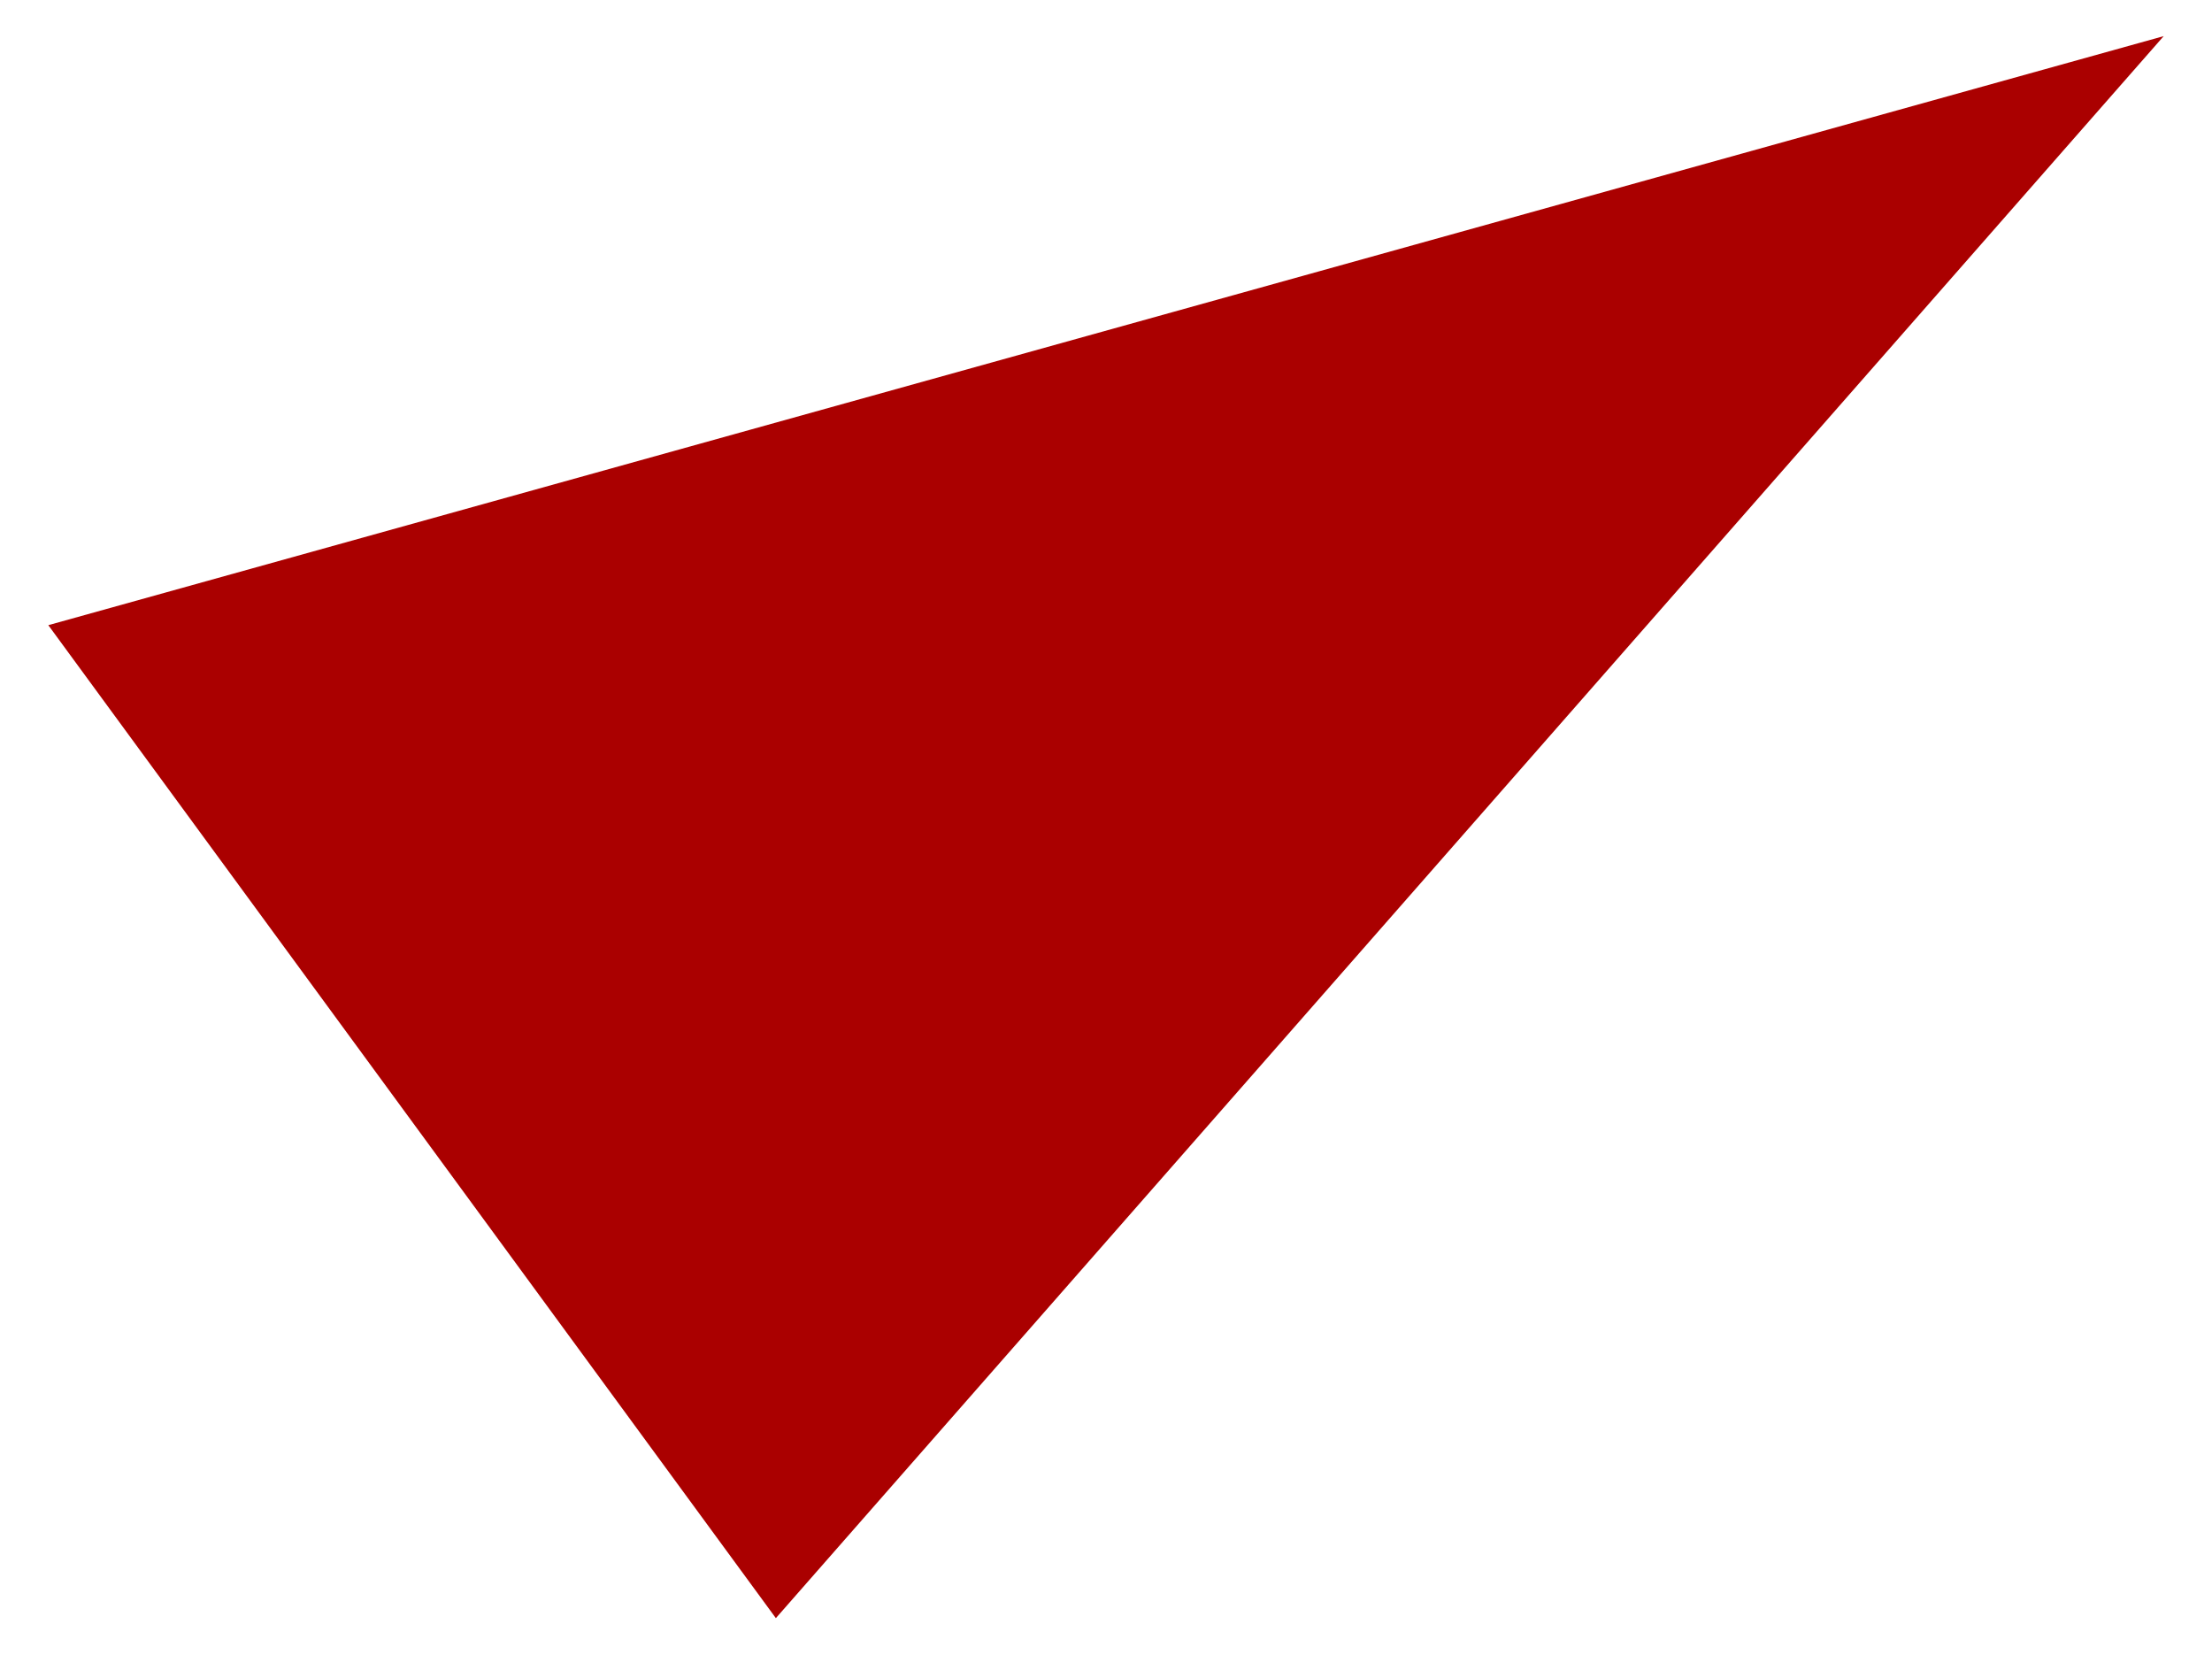
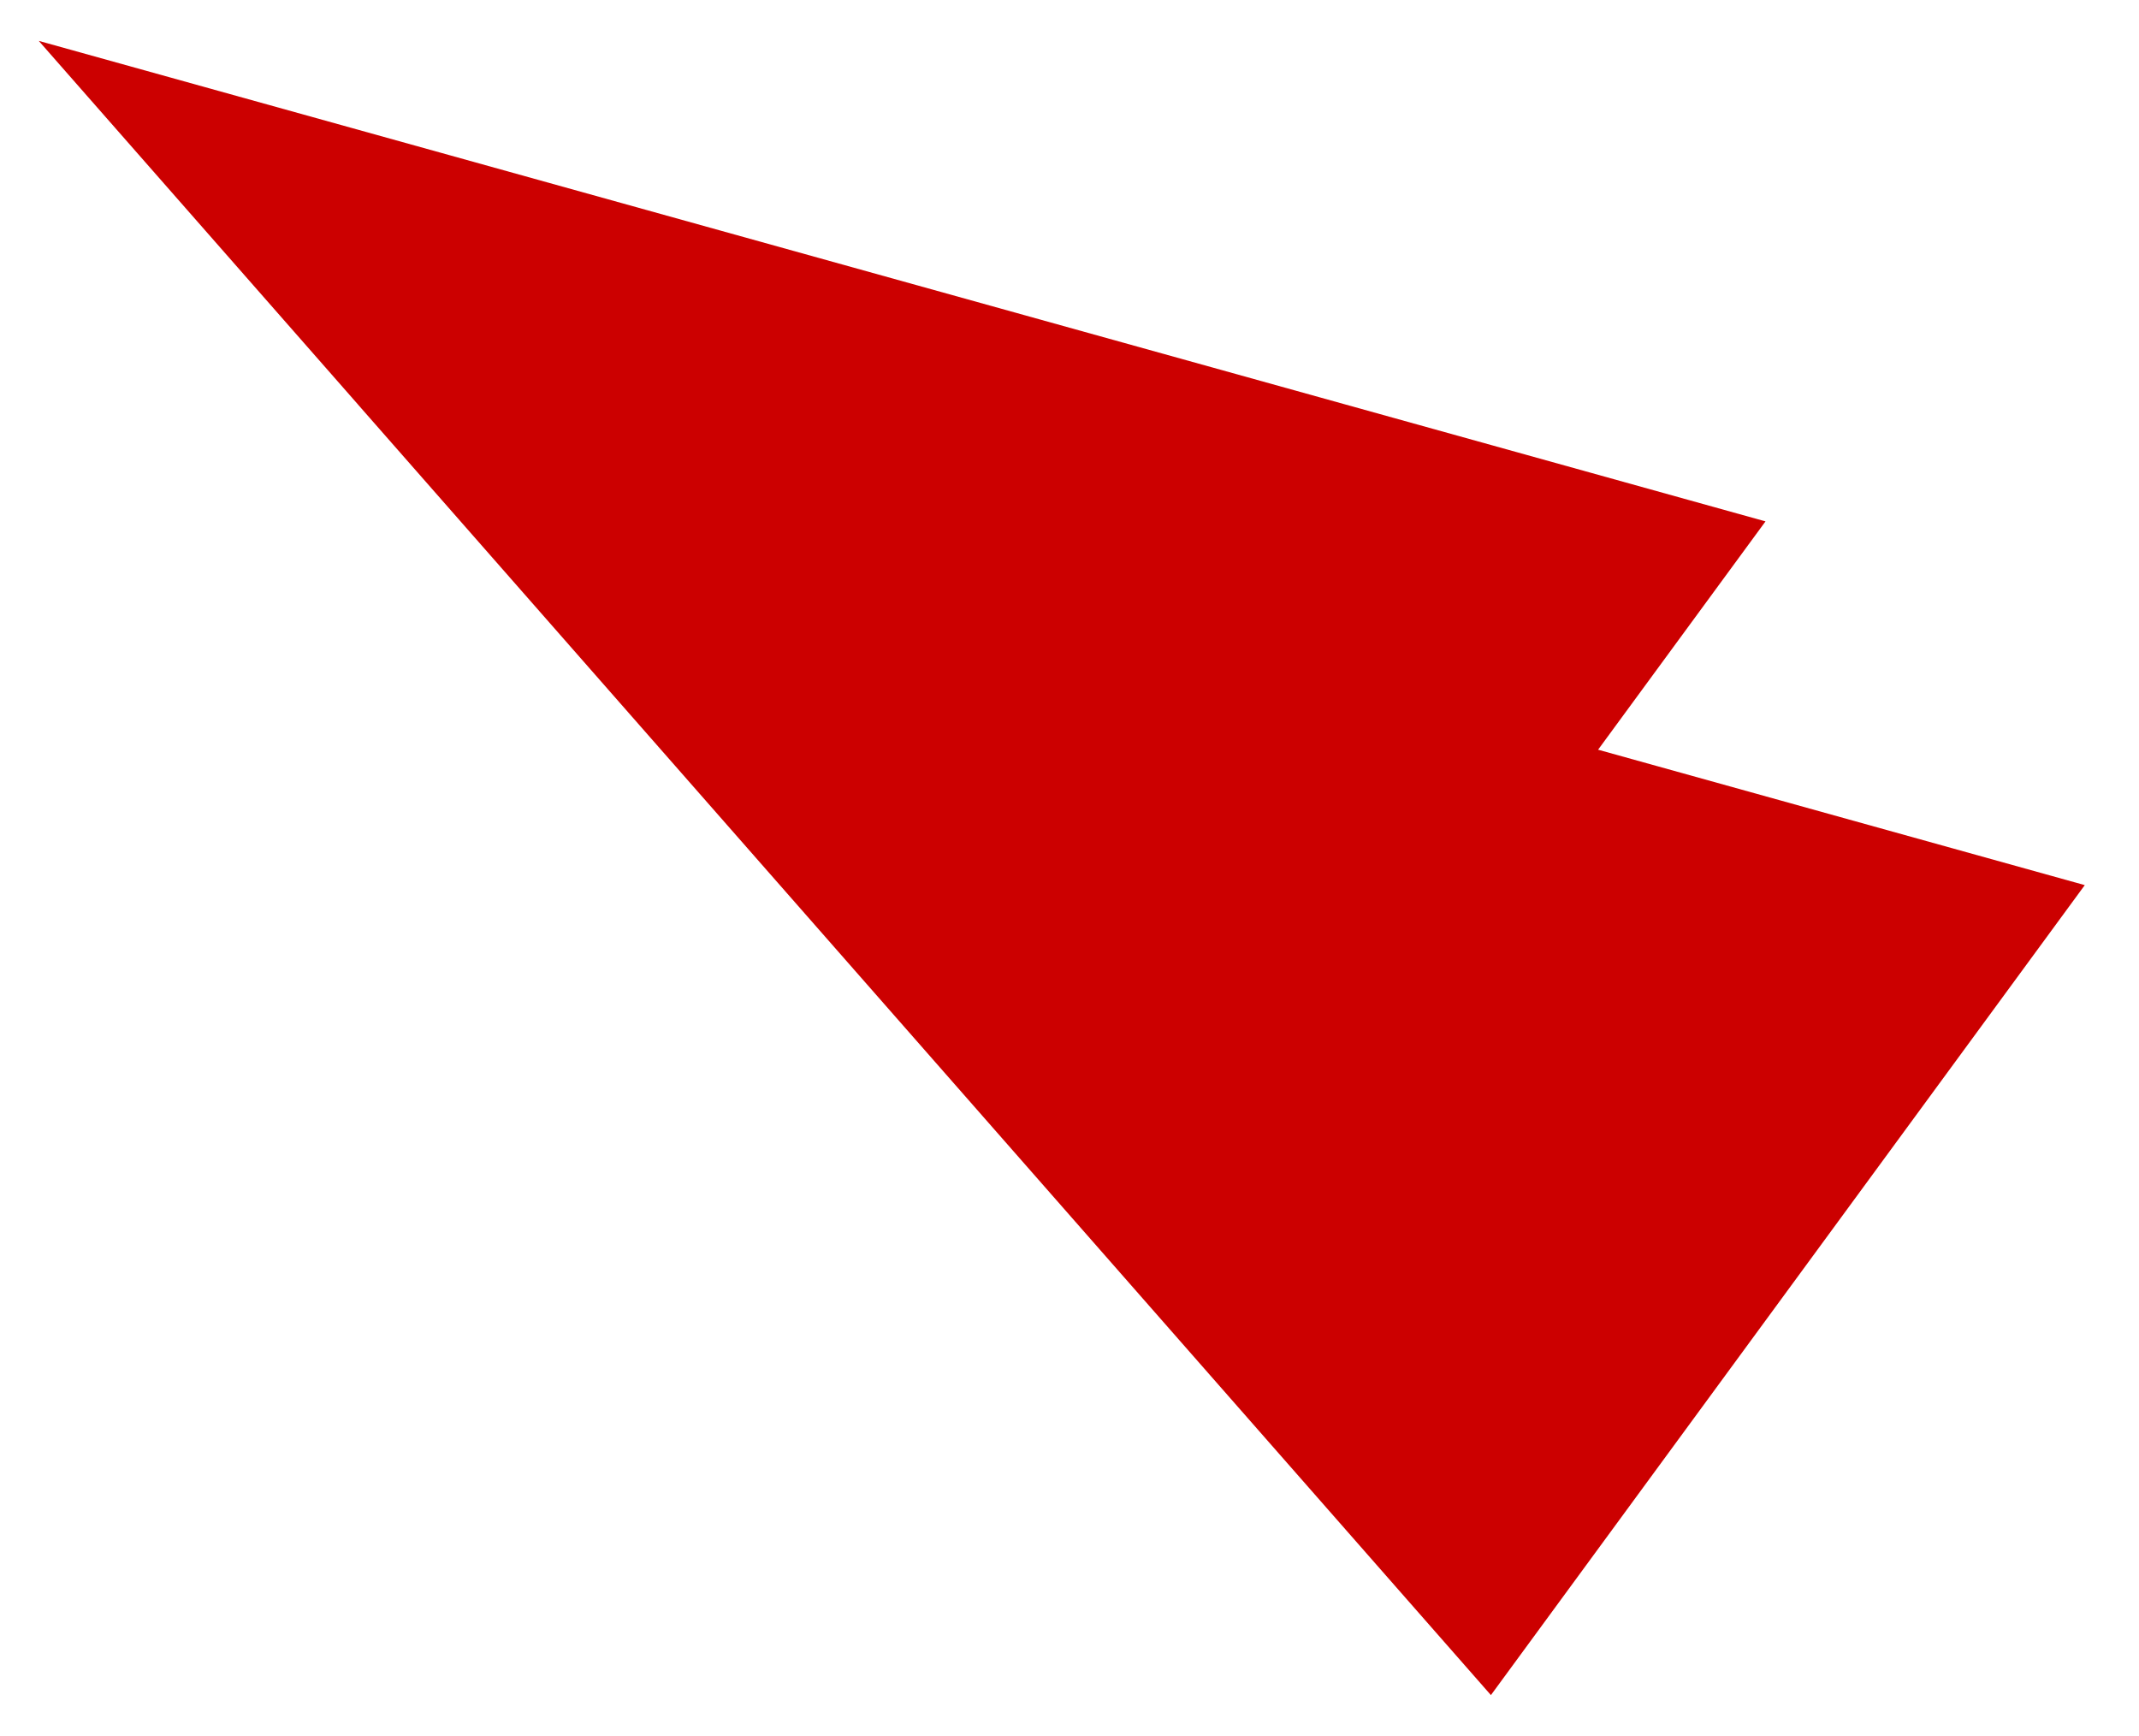
- <svg xmlns="http://www.w3.org/2000/svg" viewBox="0 0 138.323 103.419" xml:space="preserve">
-   <path fill-rule="evenodd" clip-rule="evenodd" fill="#AA0000" d="M3.021,39.084L135.302,2.259l-86.785,98.902L3.021,39.084z" />
+ <svg xmlns="http://www.w3.org/2000/svg" viewBox="0 0 138 112" xml:space="preserve">
+   <path fill-rule="evenodd" clip-rule="evenodd" fill="#CC0000" d="M134.502,57.105l-38.314,52.257L23.101,26.106l0.004,0.001  L2.502,2.638l111.402,31l-10.801,14.73L134.502,57.105z" />
</svg>
